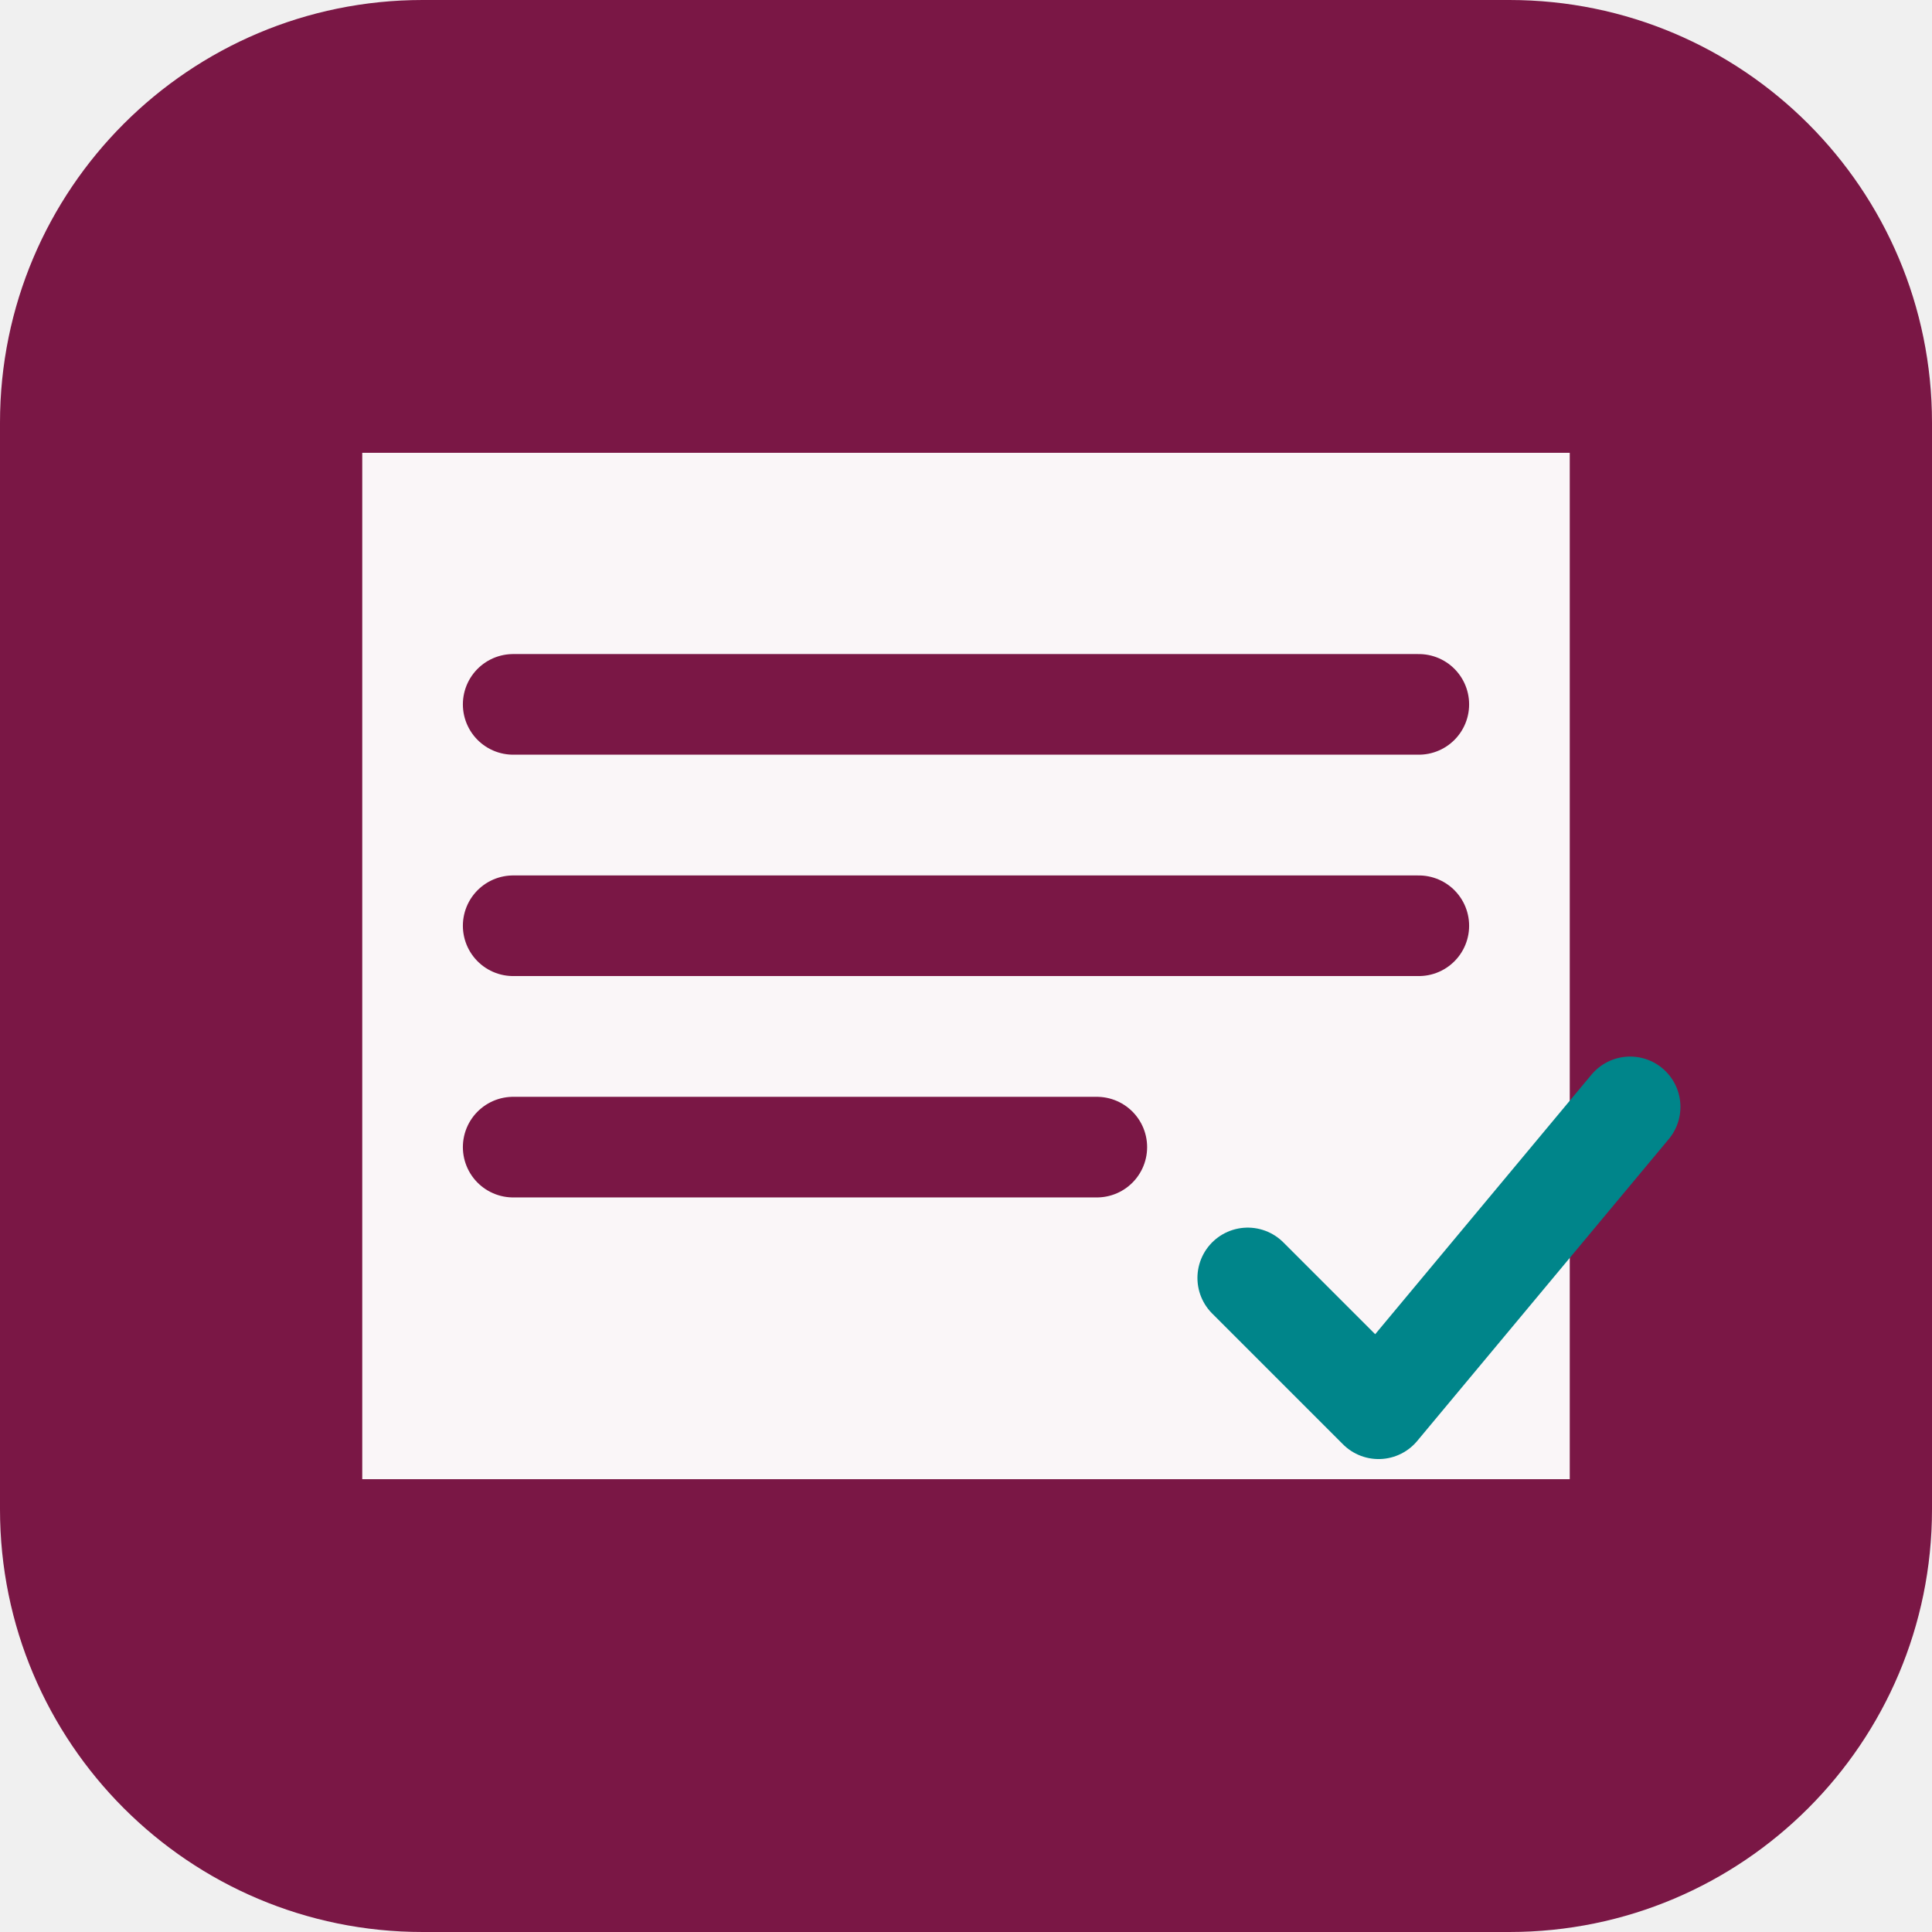
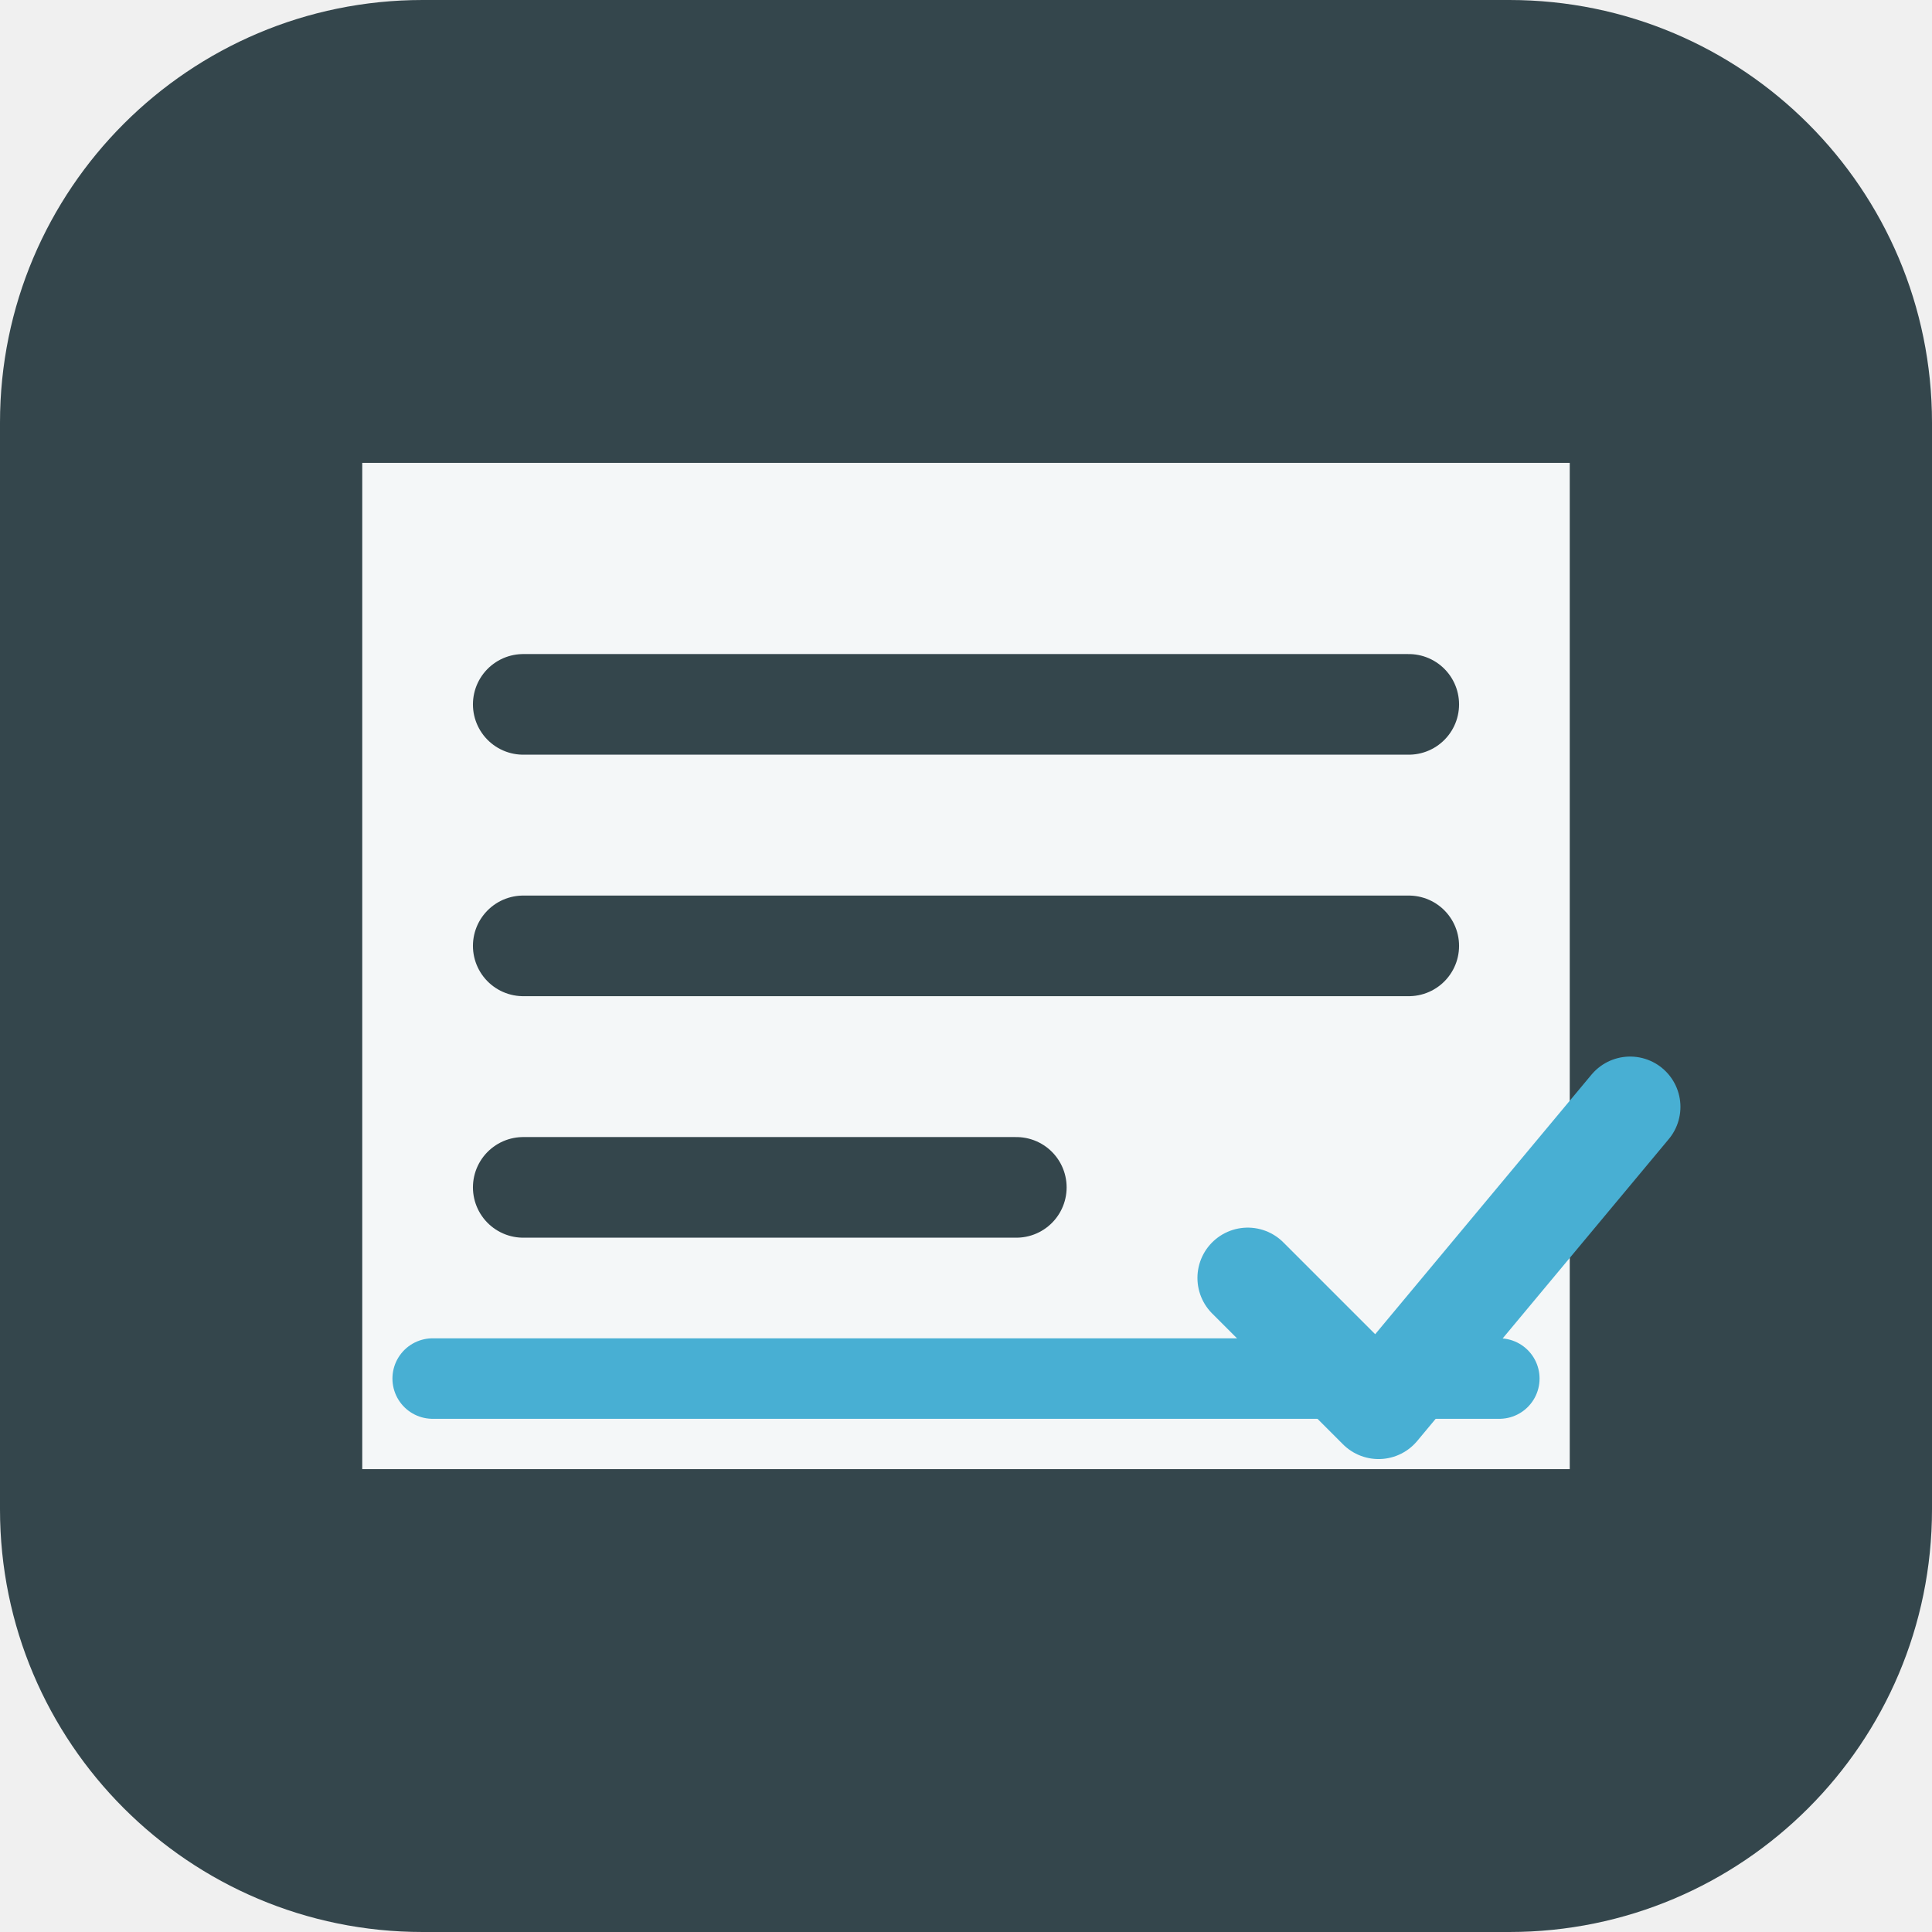
<svg xmlns="http://www.w3.org/2000/svg" viewBox="0 0 192 192">
-   <rect width="192" height="192" rx="42" fill="#7a1745" />
-   <path d="M36 45h120v102H36z" fill="#fff" opacity=".96" />
-   <path d="M51 70h90M51 92h90M51 114h58" stroke="#7a1745" stroke-width="10" stroke-linecap="round" />
-   <path d="m124 127 13 13 25-30" fill="none" stroke="#00858a" stroke-width="10" stroke-linecap="round" stroke-linejoin="round" />
+   <rect width="192" height="192" rx="42" fill="#34464c" />
+   <path d="M36 46h120v100H36z" fill="#f8fbfc" opacity=".98" />
+   <path d="M52 70h88M52 94h88M52 118h49" stroke="#34464c" stroke-width="10" stroke-linecap="round" />
+   <path d="M43 137h106" stroke="#48afd3" stroke-width="8" stroke-linecap="round" />
+   <path d="m124 127 13 13 25-30" fill="none" stroke="#48afd3" stroke-width="10" stroke-linecap="round" stroke-linejoin="round" />
</svg>
